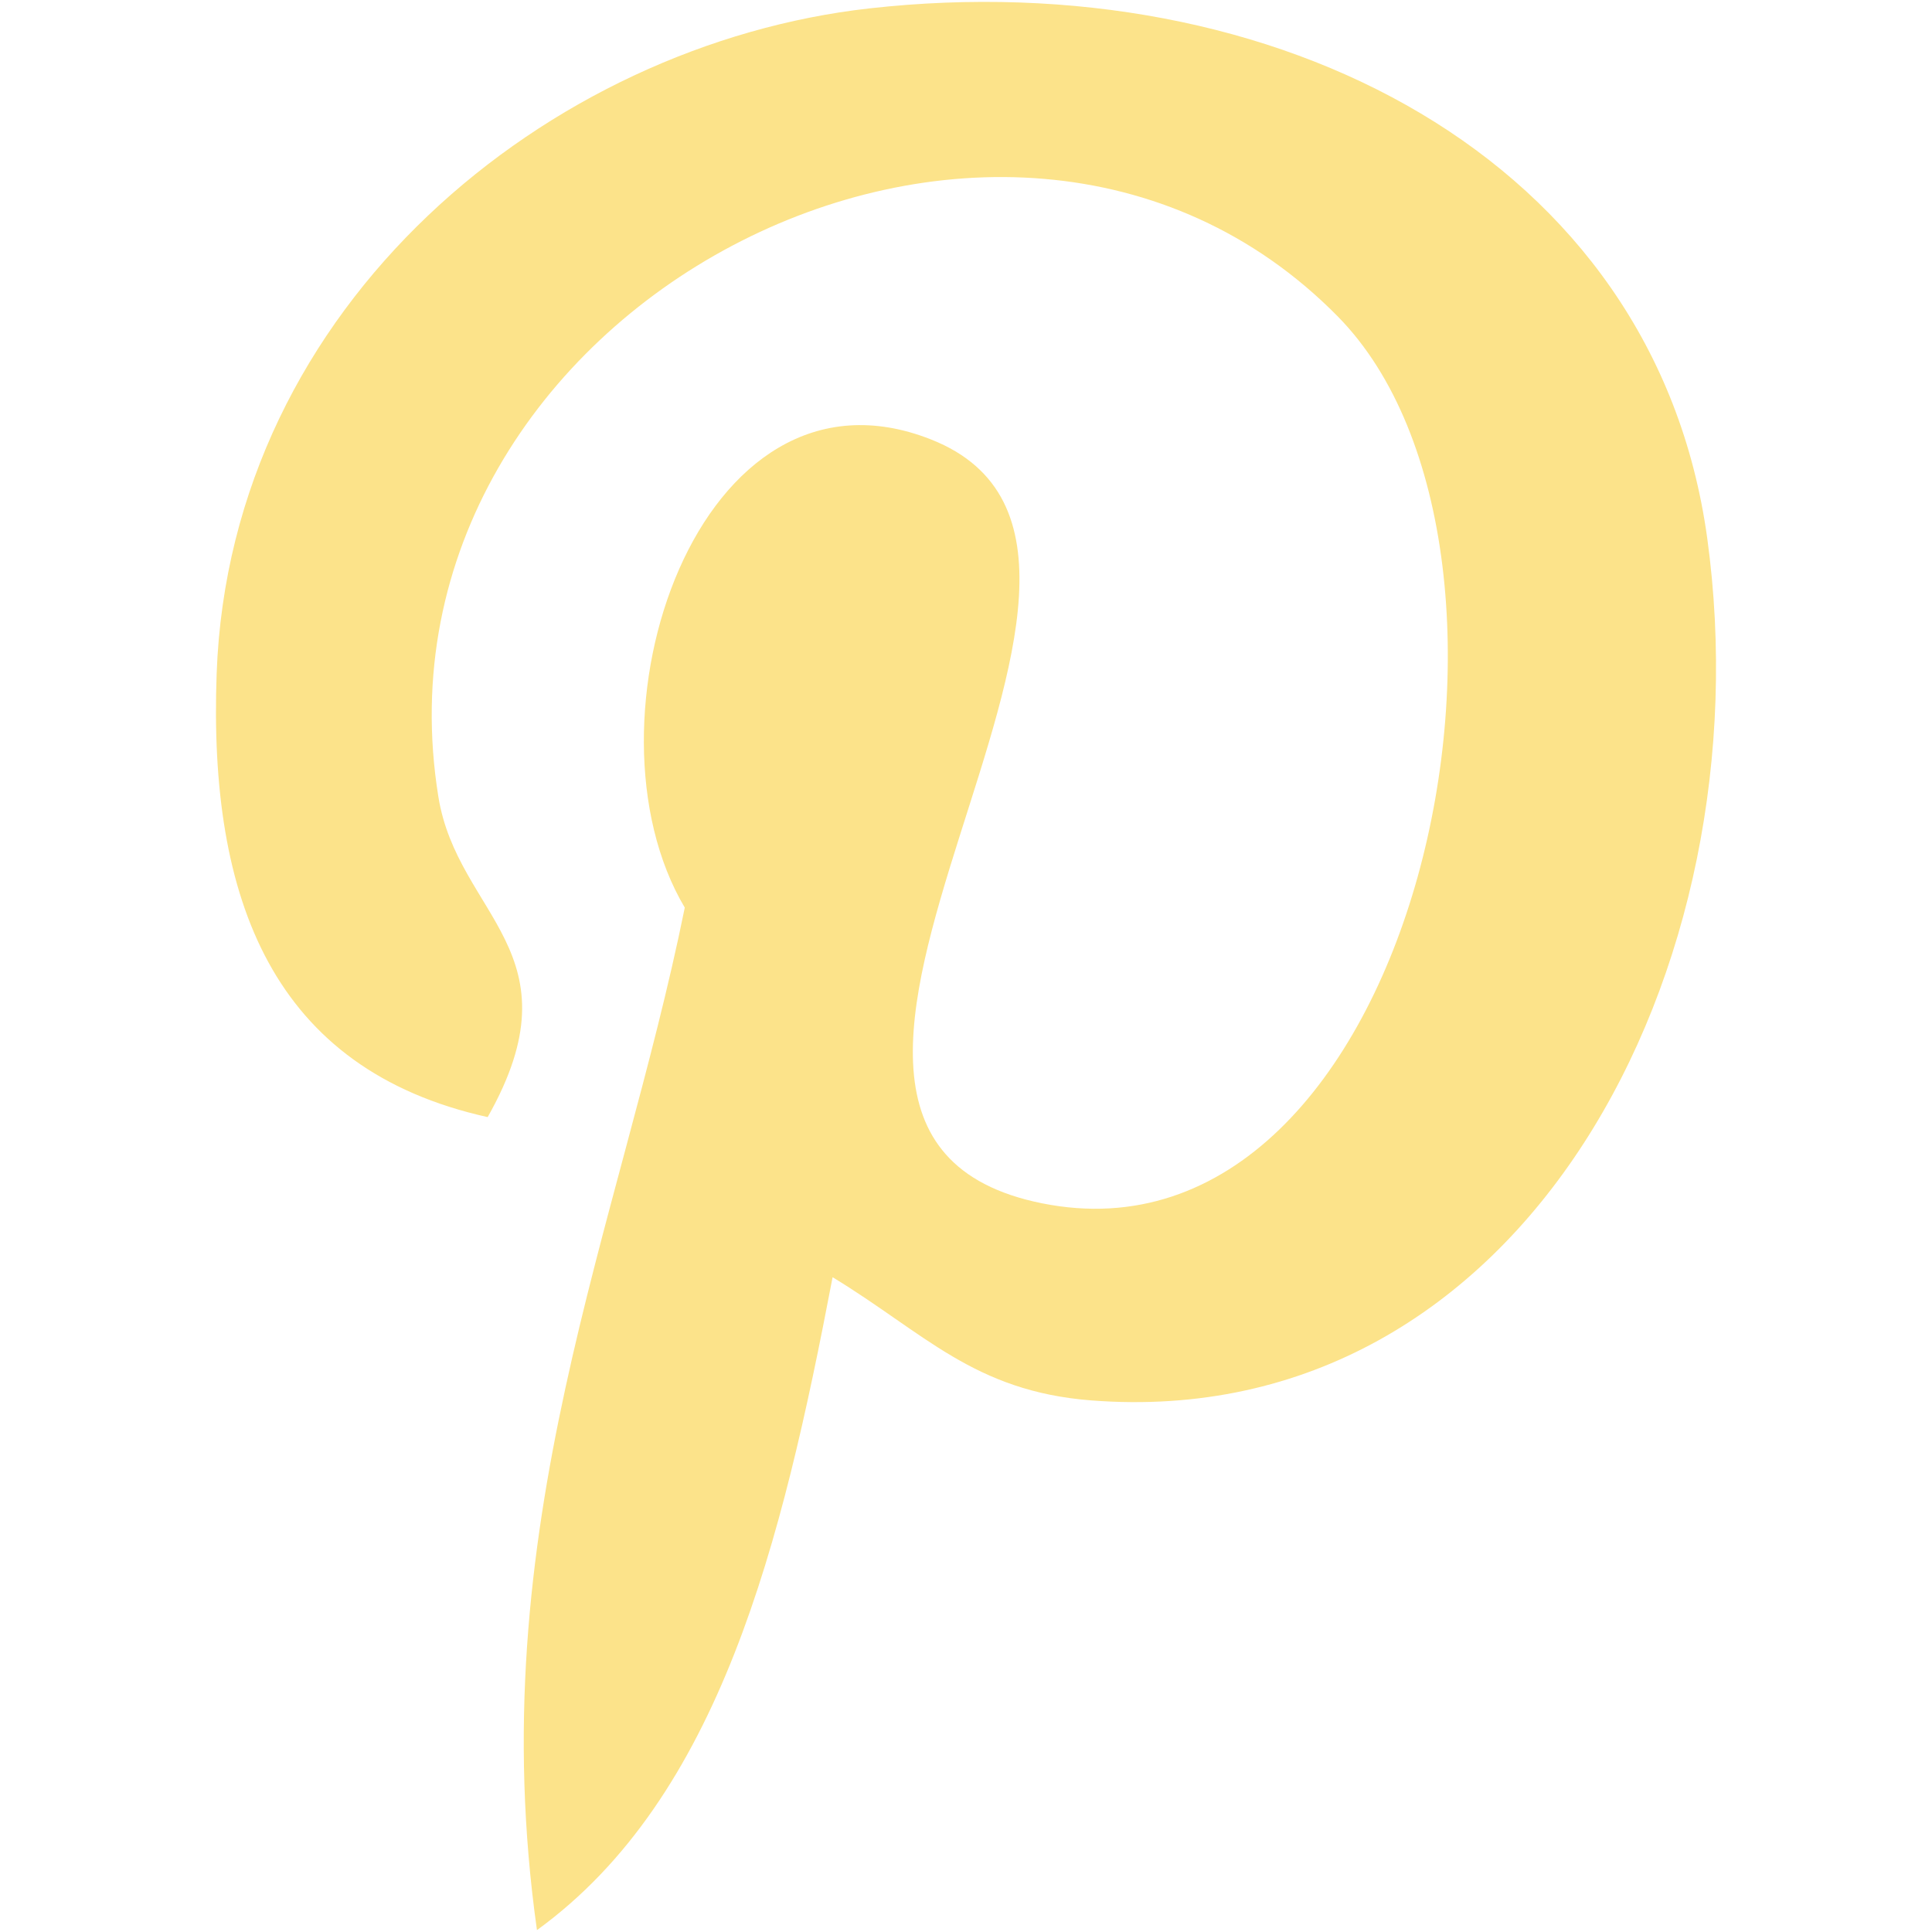
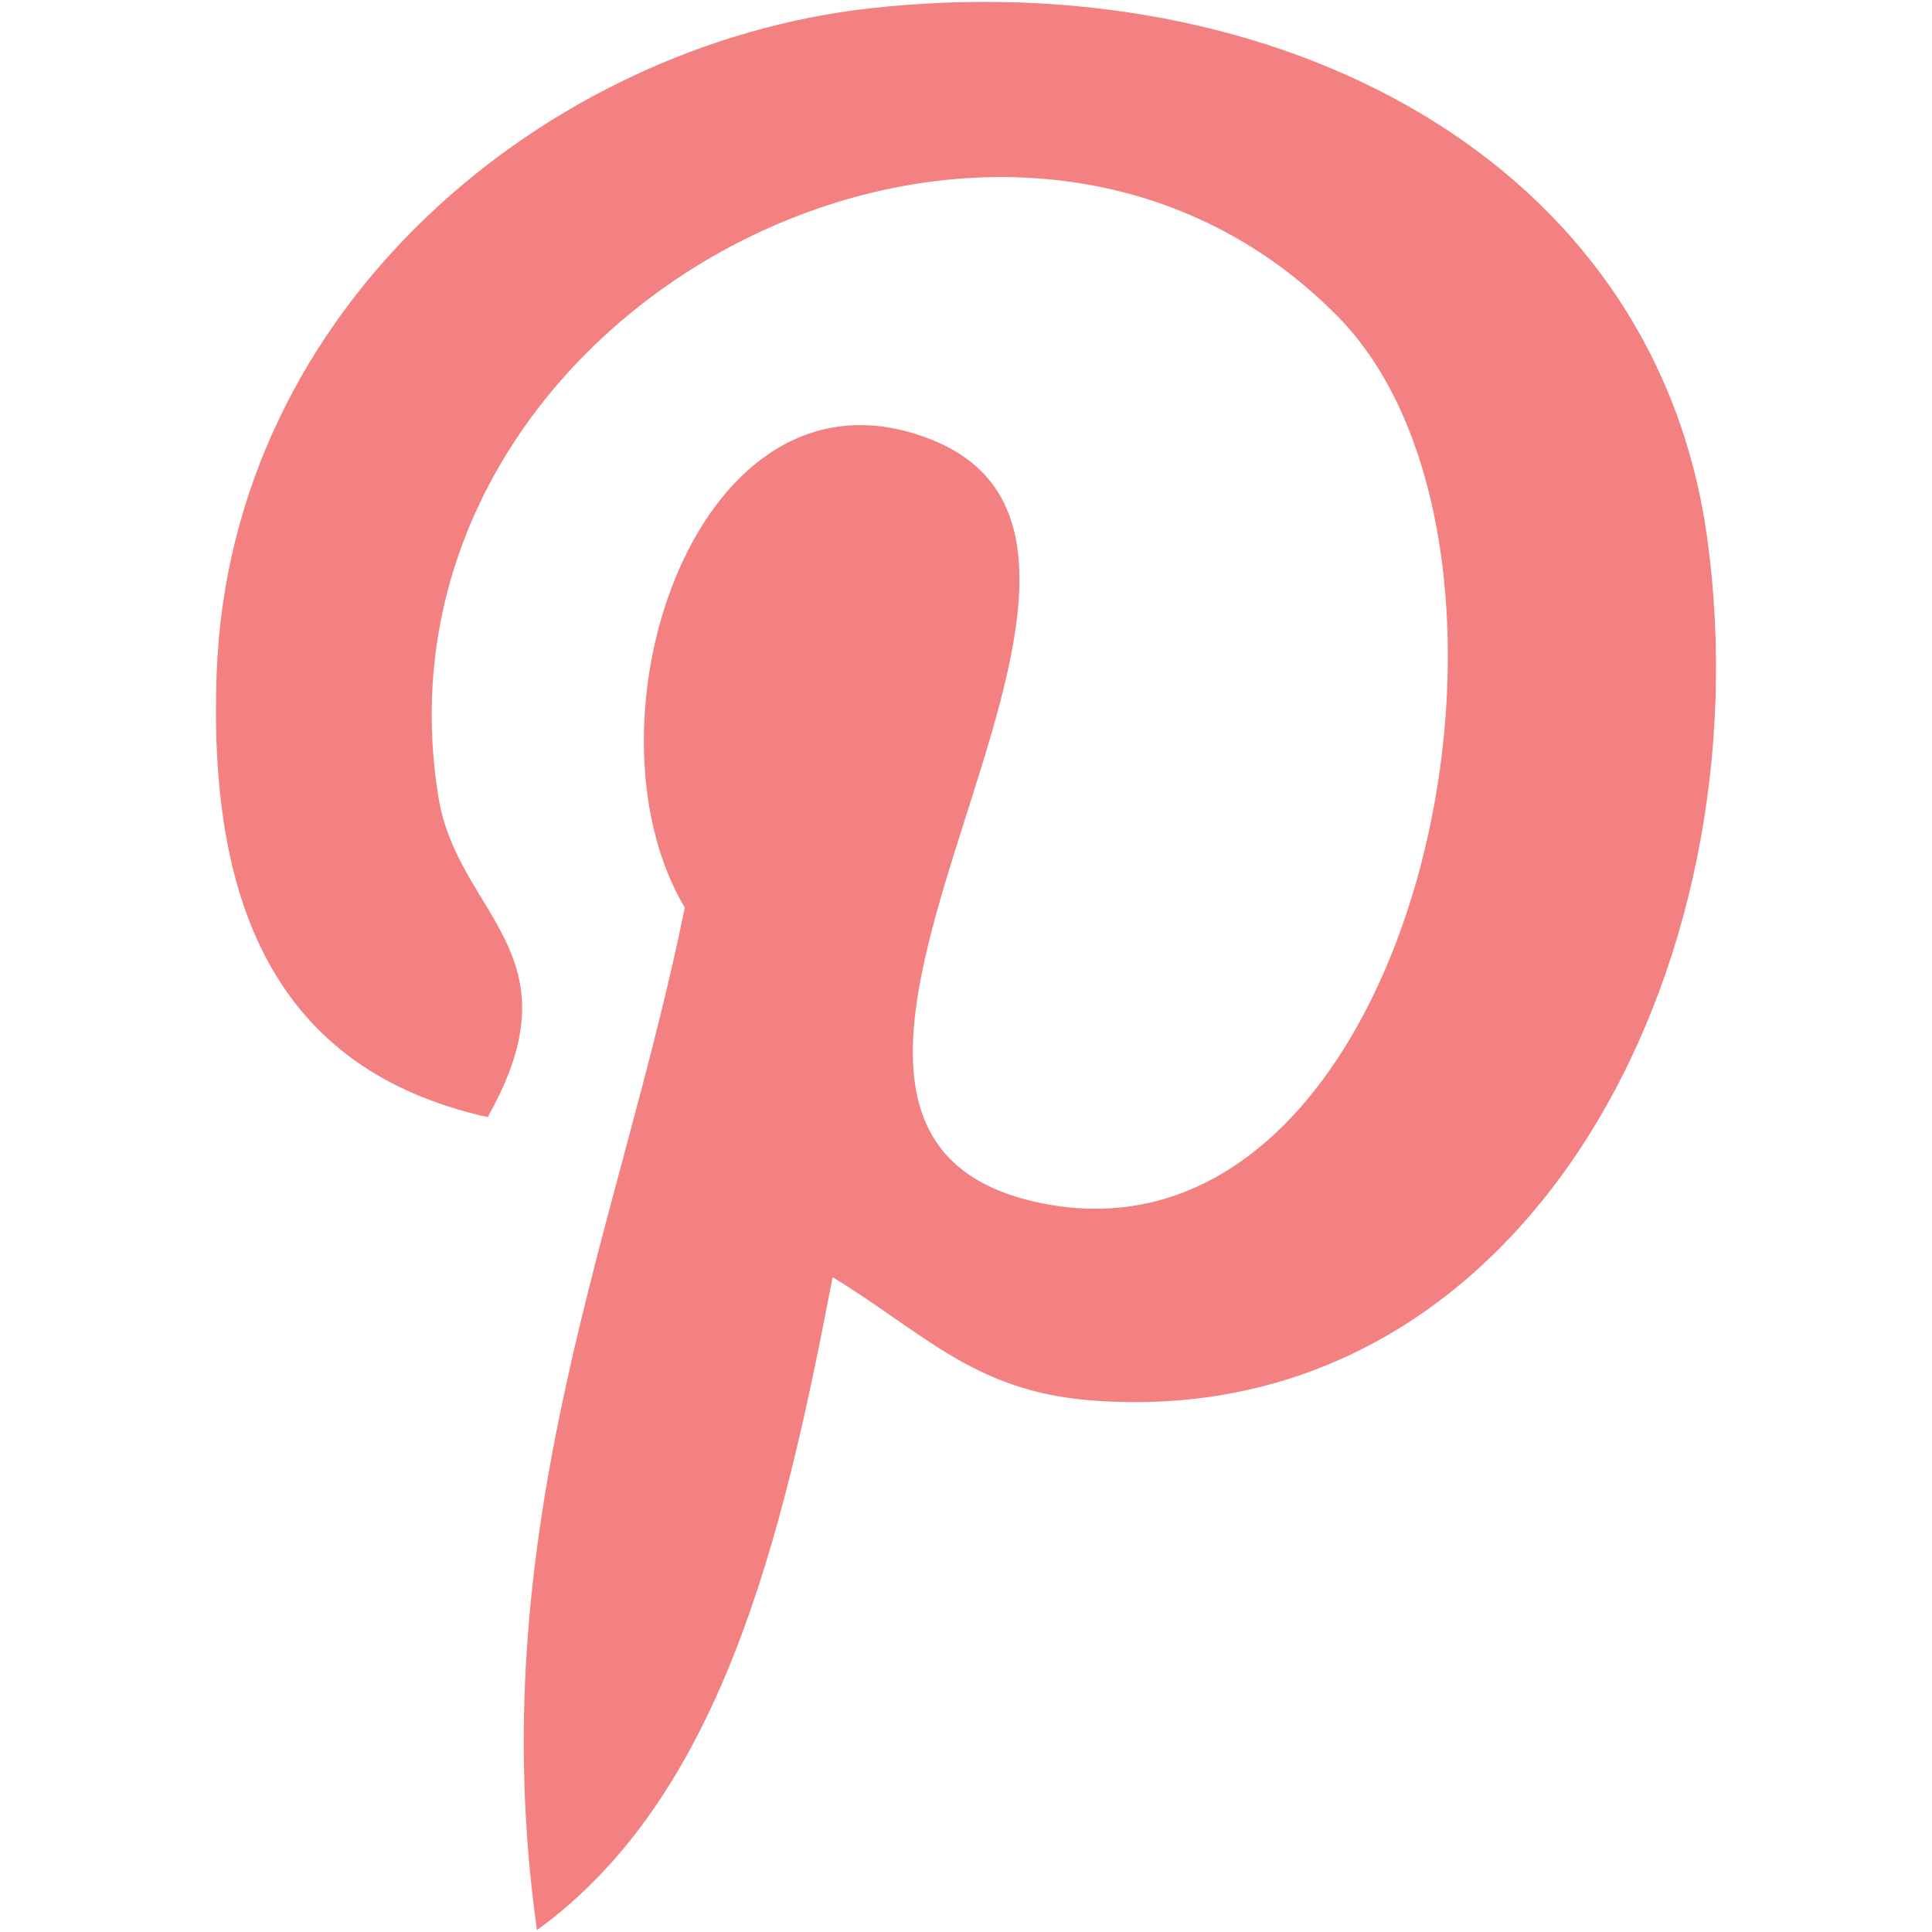
- <svg xmlns="http://www.w3.org/2000/svg" fill="#fce38a" version="1.1" width="800px" height="800px" viewBox="0 0 512 512" xml:space="preserve">
+ <svg xmlns="http://www.w3.org/2000/svg" fill="#f38181" version="1.1" width="800px" height="800px" viewBox="0 0 512 512" xml:space="preserve">
  <g id="7935ec95c421cee6d86eb22ecd12951c">
    <path style="display: inline;" d="M220.646,338.475C207.223,408.825,190.842,476.269,142.3,511.5   c-14.996-106.33,21.994-186.188,39.173-270.971c-29.293-49.292,3.518-148.498,65.285-124.059   c76.001,30.066-65.809,183.279,29.38,202.417c99.405,19.974,139.989-172.476,78.359-235.054   C265.434-6.539,95.253,81.775,116.175,211.161c5.09,31.626,37.765,41.22,13.062,84.884c-57.001-12.65-74.005-57.6-71.822-117.533   c3.53-98.108,88.141-166.787,173.024-176.293c107.34-12.014,208.081,39.398,221.991,140.376   c15.67,113.978-48.442,237.412-163.23,228.529C258.085,368.704,245.023,353.283,220.646,338.475z">

</path>
  </g>
</svg>
